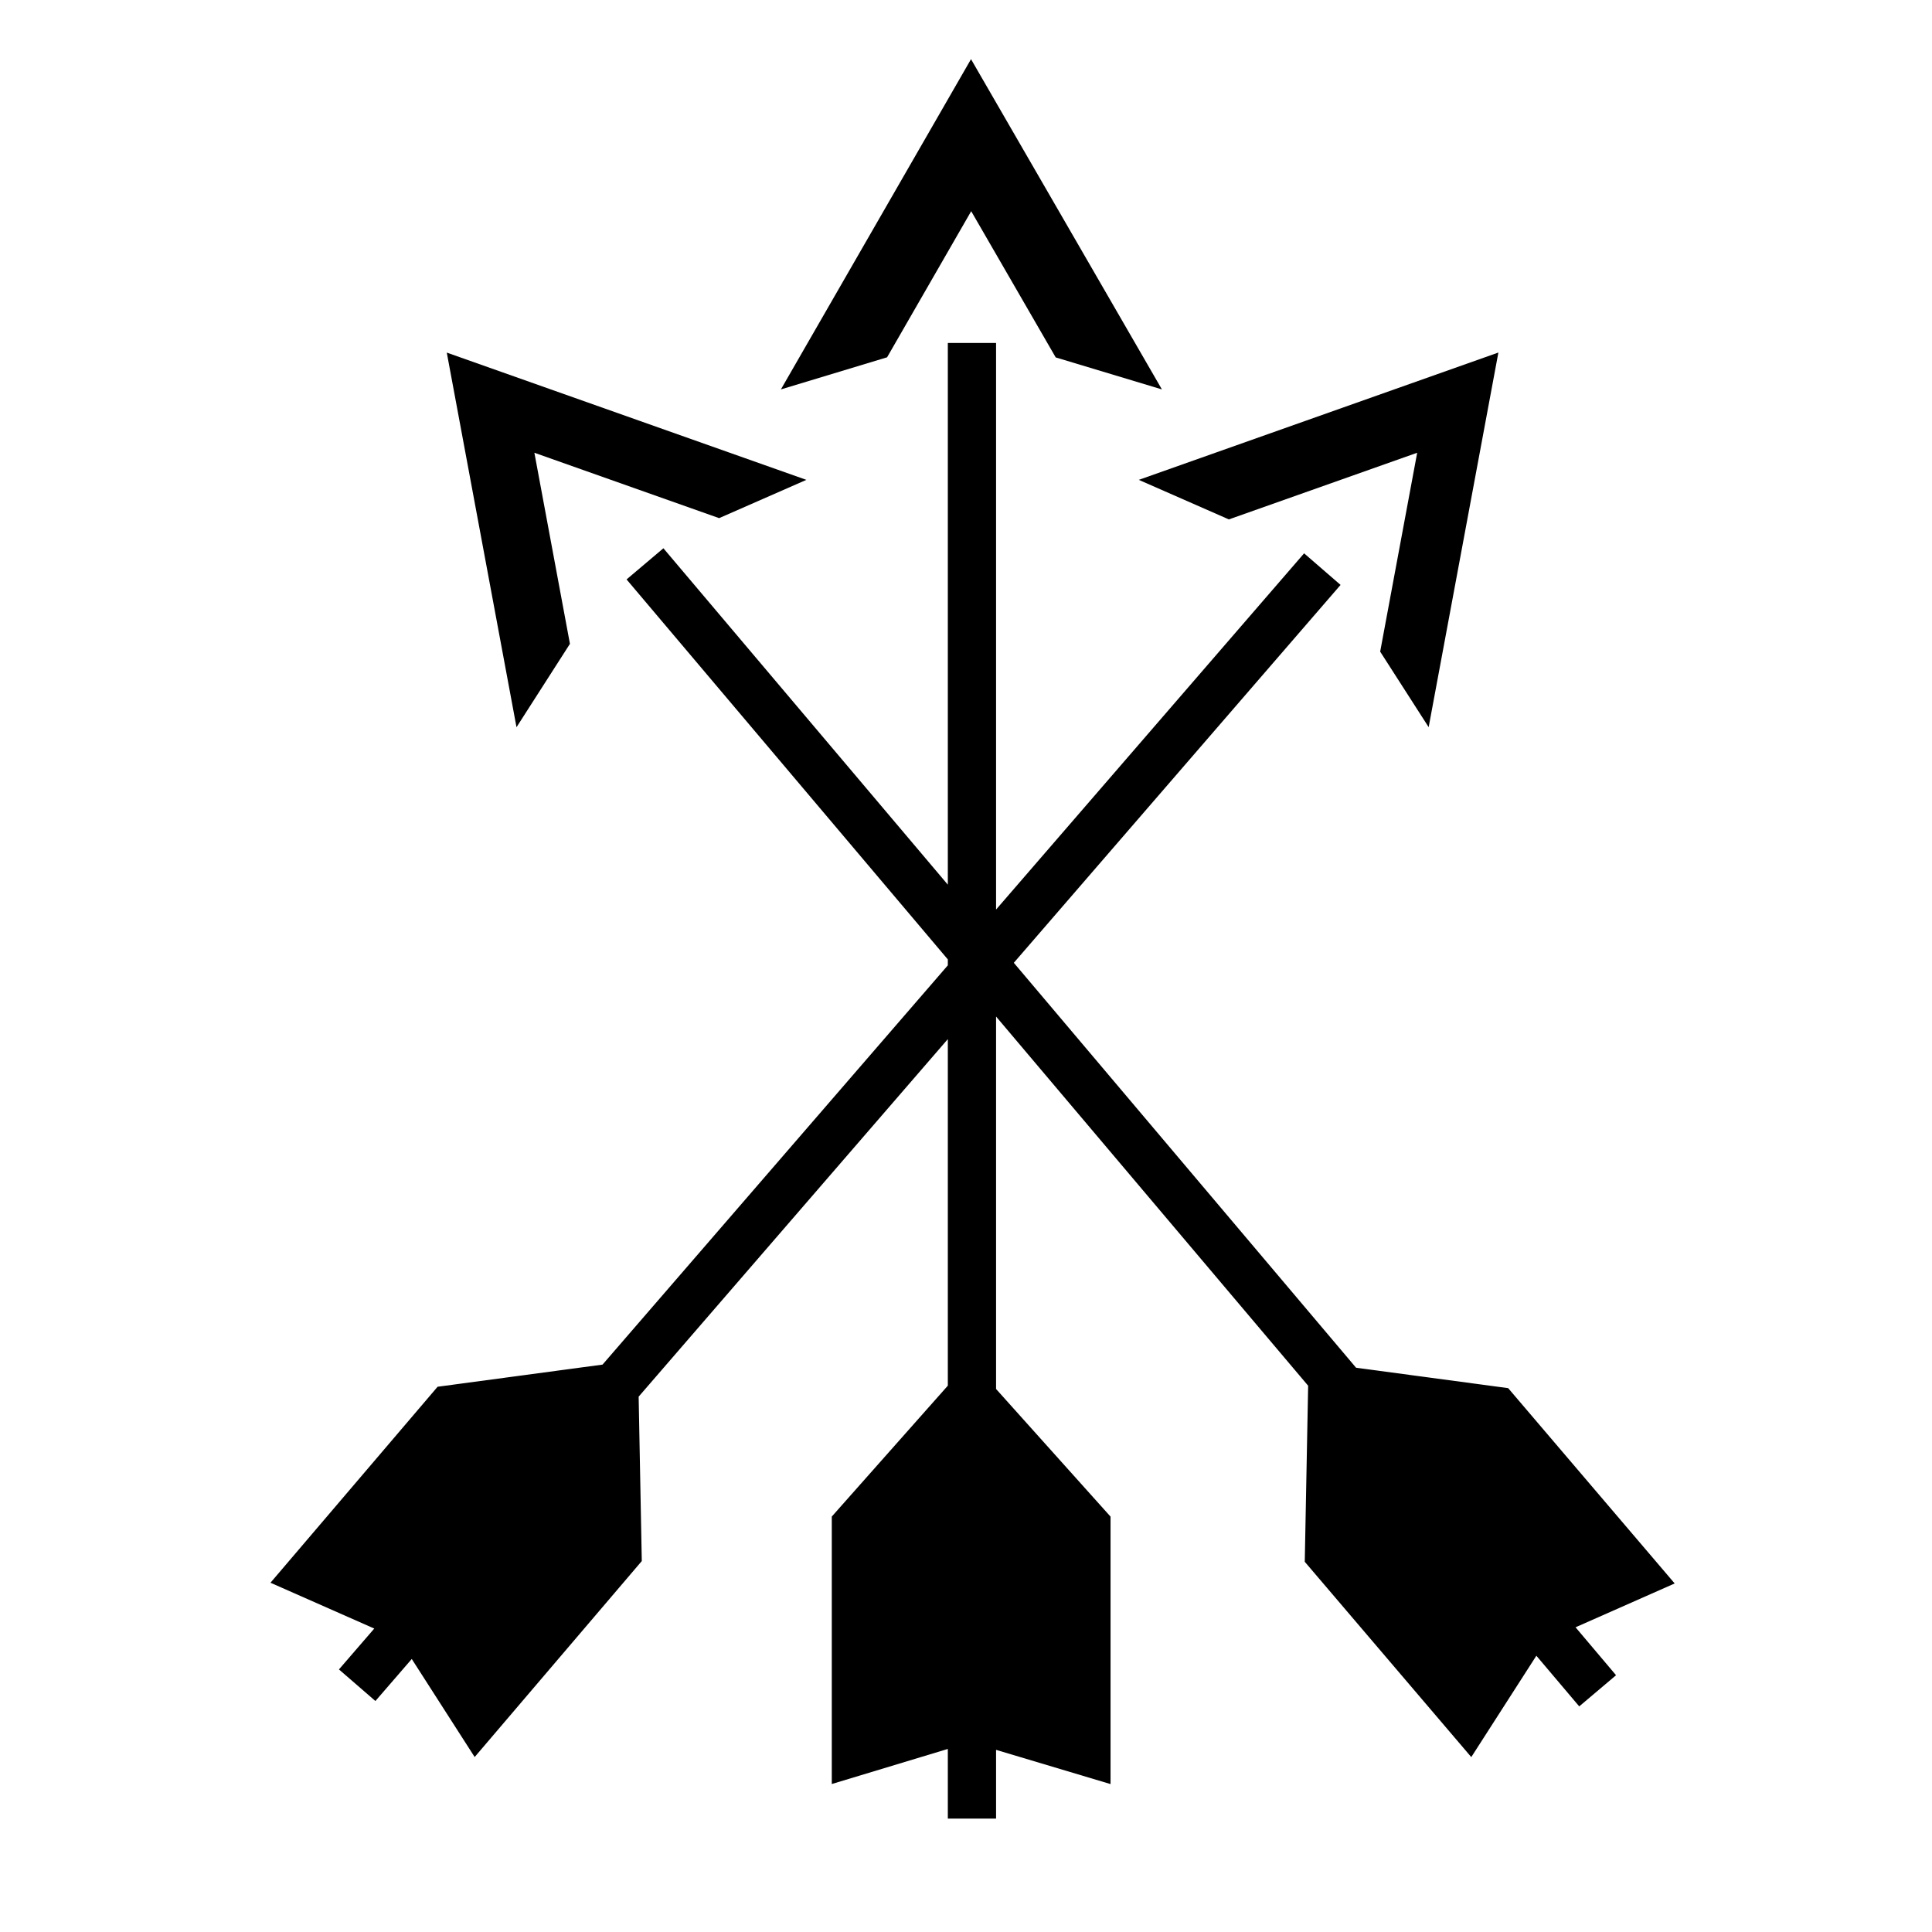
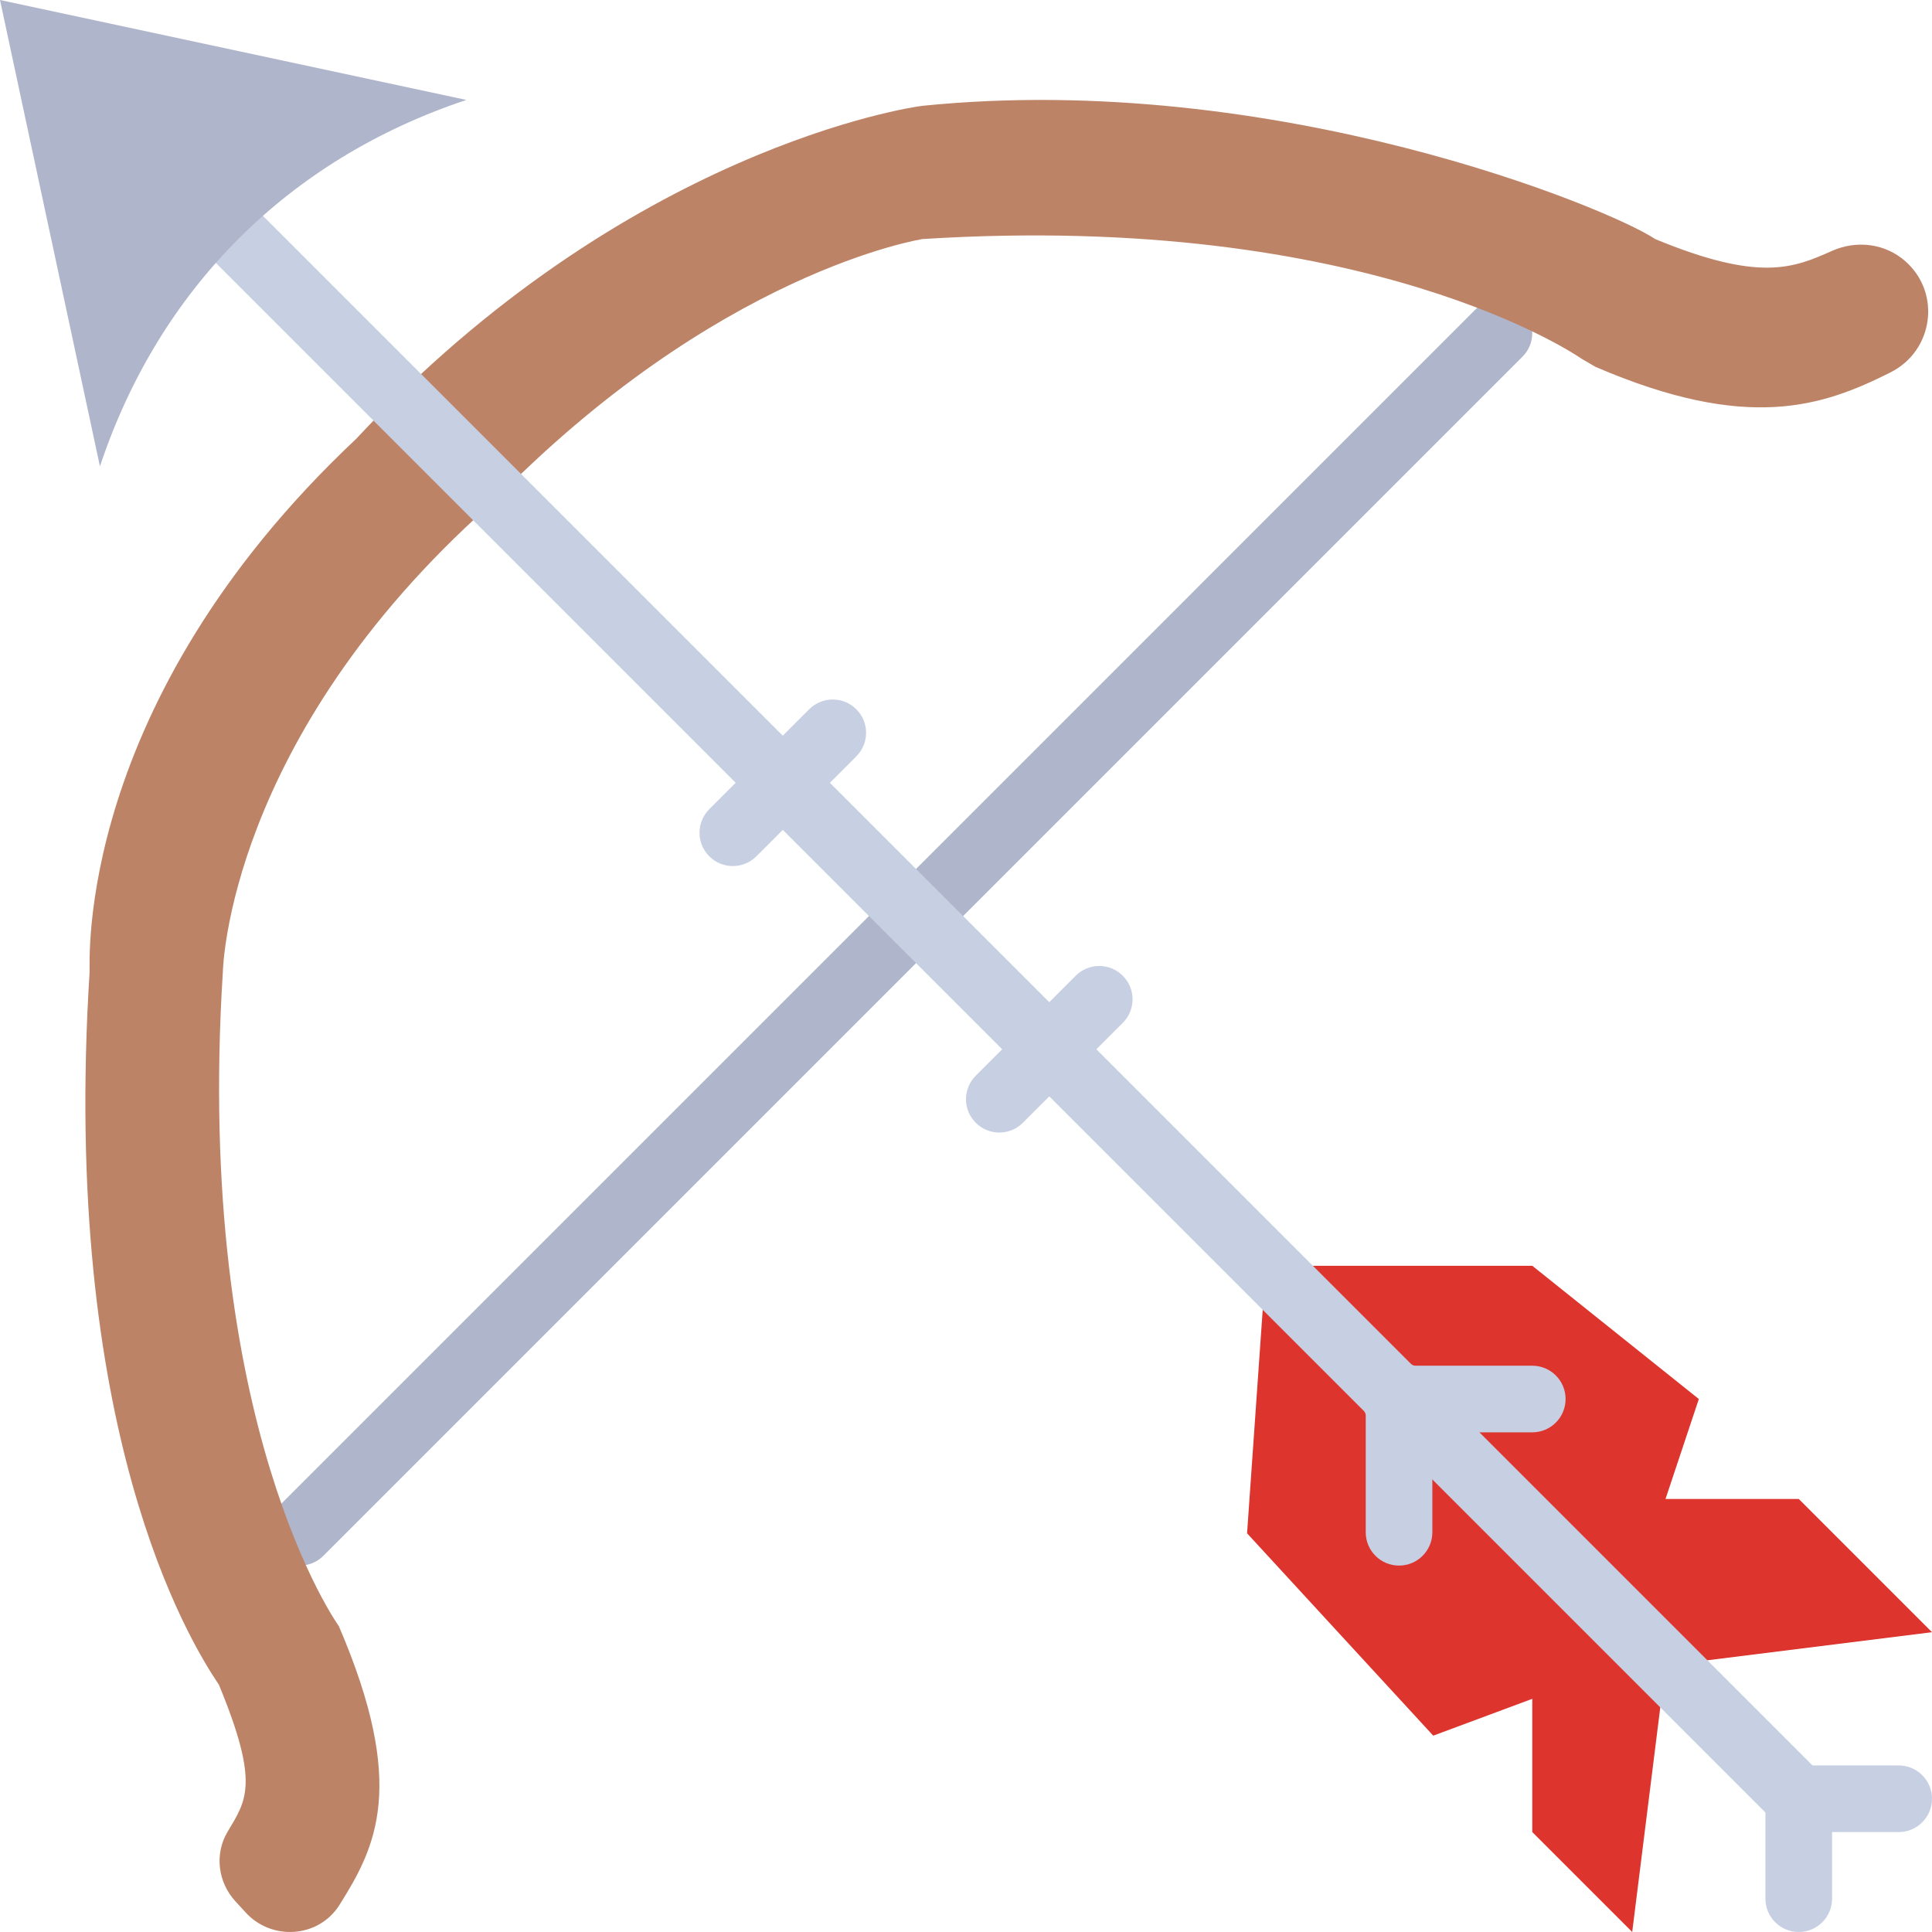
- <svg xmlns="http://www.w3.org/2000/svg" fill="#000000" width="800px" height="800px" viewBox="0 0 32 32" version="1.1">
-   <path d="M27.738 26.227l-2.758-3.235-2.519-0.338-5.669-6.707 5.412-6.259-0.604-0.523-5.102 5.9v-9.384h-0.799v8.972l-4.711-5.572-0.61 0.516 5.321 6.294v0.098l-5.719 6.613-2.732 0.367-2.768 3.246 1.719 0.759-0.585 0.677 0.604 0.523 0.602-0.696 1.042 1.624 2.768-3.246-0.052-2.723 5.121-5.922v5.74l-1.922 2.168v4.43l1.922-0.581v1.154h0.799v-1.139l1.896 0.567v-4.43l-1.896-2.114v-6.169l5.169 6.115-0.056 2.916 2.758 3.235 1.078-1.679 0.71 0.839 0.61-0.516-0.671-0.794zM9.44 10.664l-0.589-3.165 3.060 1.083 1.445-0.634-5.956-2.108 1.155 6.205zM23.663 12.044l1.155-6.205-5.956 2.109 1.492 0.655 3.119-1.104-0.613 3.294zM16.086 3.498l1.4 2.422 1.759 0.53-3.162-5.47-3.149 5.47 1.759-0.532z" />
+ <svg xmlns="http://www.w3.org/2000/svg" height="800px" width="800px" version="1.1" id="Layer_1" viewBox="0 0 512.002 512.002" xml:space="preserve">
+   <g>
+     <polygon style="fill:#DD342E;" points="476.691,397.241 441.38,397.241 450.208,370.759 406.07,335.448 335.449,335.448    330.488,406.343 379.826,459.97 406.07,450.207 406.07,485.517 432.553,512 441.38,441.379 512.001,432.552  " />
+     <path style="fill:#AFB5CB;" d="M79.449,414.897c-2.26,0-4.52-0.865-6.241-2.587c-3.452-3.452-3.452-9.031,0-12.482L391.001,82.035   c3.452-3.452,9.031-3.452,12.482,0s3.452,9.031,0,12.482L85.691,412.31C83.969,414.031,81.709,414.897,79.449,414.897" />
+     <path style="fill:#BD8366;" d="M485.518,66.481c-10.284,4.582-19.156,8.324-46.875-3.125   c-11.908-8.051-100.687-44.826-194.207-35.31c-2.904,0.3-78.504,11.476-150.069,88.276   C19.74,186.518,23.853,255.073,23.747,257.562c-7.671,121.273,26.227,177.02,34.278,188.937   c10.946,26.509,7.15,30.685,2.242,39.018c-3.469,5.888-2.498,13.338,2.127,18.361l2.569,2.798l0,0   c6.93,7.768,19.482,6.947,25.017-1.871c9.622-15.325,18.035-31.514-0.194-73.878c0,0-38.329-53.08-30.729-173.365   c0.035-0.574,1.262-61.705,70.621-123.586c60.337-62.332,114.962-70.621,114.759-70.621   C363.053,55.852,418.72,94.773,419.17,95.091l3.663,2.136c40.324,17.355,60.16,10.505,78.177,1.457   c11.352-5.703,13.48-20.948,3.999-29.396l0,0C499.66,64.521,492.068,63.567,485.518,66.481" />
+     <g>
+       <path style="fill:#C7CFE3;" d="M476.691,485.517c-2.26,0-4.52-0.865-6.241-2.586L33.484,45.965c-3.452-3.452-3.452-9.031,0-12.482    c3.452-3.452,9.031-3.452,12.482,0l436.966,436.966c3.452,3.452,3.452,9.031,0,12.482    C481.211,484.652,478.951,485.517,476.691,485.517" />
+       <path style="fill:#C7CFE3;" d="M476.691,512c-4.882,0-8.828-3.955-8.828-8.828V476.69c0-4.873,3.946-8.828,8.828-8.828    c4.882,0,8.828,3.955,8.828,8.828v26.483C485.518,508.045,481.572,512,476.691,512" />
+       <path style="fill:#C7CFE3;" d="M503.174,485.517h-26.483c-4.882,0-8.828-3.955-8.828-8.828c0-4.873,3.946-8.828,8.828-8.828    h26.483c4.882,0,8.828,3.955,8.828,8.828C512.001,481.562,508.055,485.517,503.174,485.517" />
+       <path style="fill:#C7CFE3;" d="M370.76,414.897c-4.882,0-8.828-3.955-8.828-8.828v-36.273c0-4.873,3.946-8.828,8.828-8.828    c4.882,0,8.828,3.955,8.828,8.828v36.273C379.587,410.942,375.641,414.897,370.76,414.897" />
+       <path style="fill:#C7CFE3;" d="M406.07,379.586h-36.273c-4.882,0-8.828-3.955-8.828-8.828c0-4.873,3.946-8.828,8.828-8.828h36.273    c4.882,0,8.828,3.955,8.828,8.828C414.898,375.631,410.952,379.586,406.07,379.586" />
+     </g>
+     <path style="fill:#AFB5CB;" d="M0.001,0l26.483,123.586c15.722-47.157,49.946-81.382,97.103-97.103L0.001,0z" />
+     <g>
+       <path style="fill:#C7CFE3;" d="M194.208,229.517c-2.26,0-4.52-0.865-6.241-2.586c-3.452-3.452-3.452-9.031,0-12.482l26.483-26.483    c3.452-3.452,9.031-3.452,12.482,0c3.452,3.452,3.452,9.031,0,12.482l-26.483,26.483    C198.728,228.652,196.468,229.517,194.208,229.517" />
+       <path style="fill:#C7CFE3;" d="M264.829,300.138c-2.26,0-4.52-0.865-6.241-2.587c-3.452-3.452-3.452-9.031,0-12.482l26.483-26.483    c3.452-3.452,9.031-3.452,12.482,0c3.452,3.452,3.452,9.031,0,12.482l-26.483,26.483    C269.348,299.273,267.089,300.138,264.829,300.138" />
+     </g>
+   </g>
</svg>
